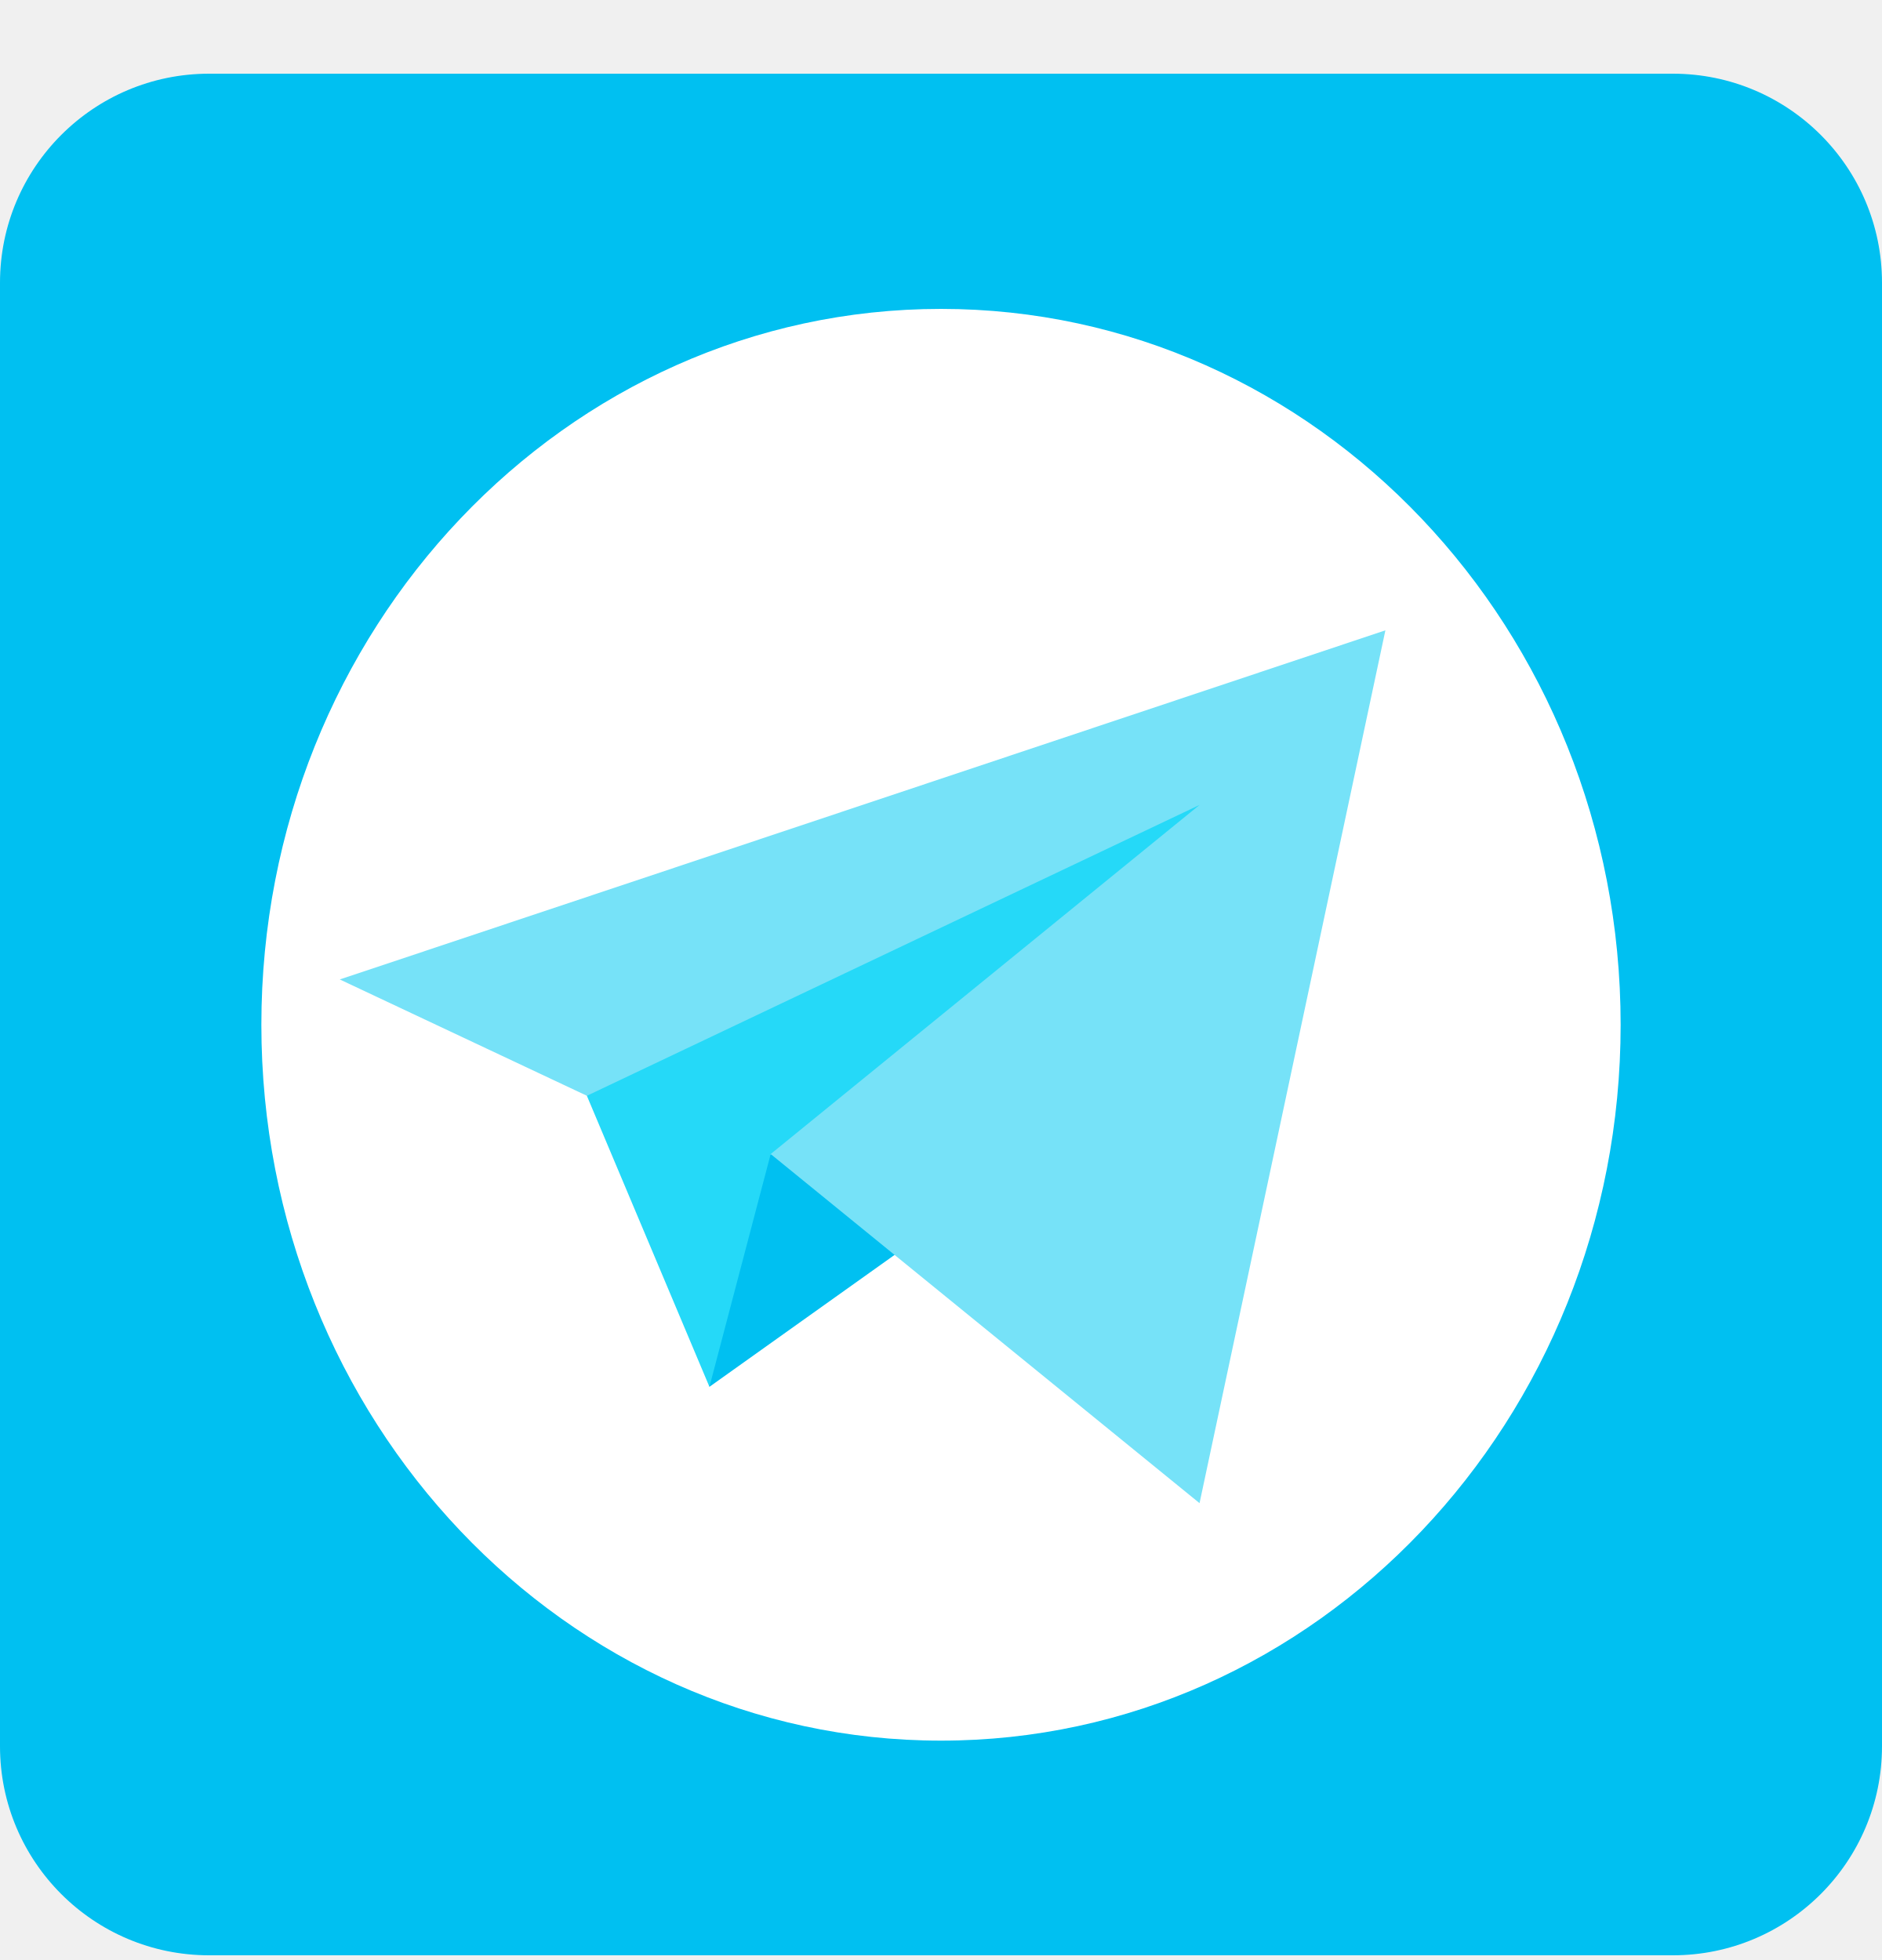
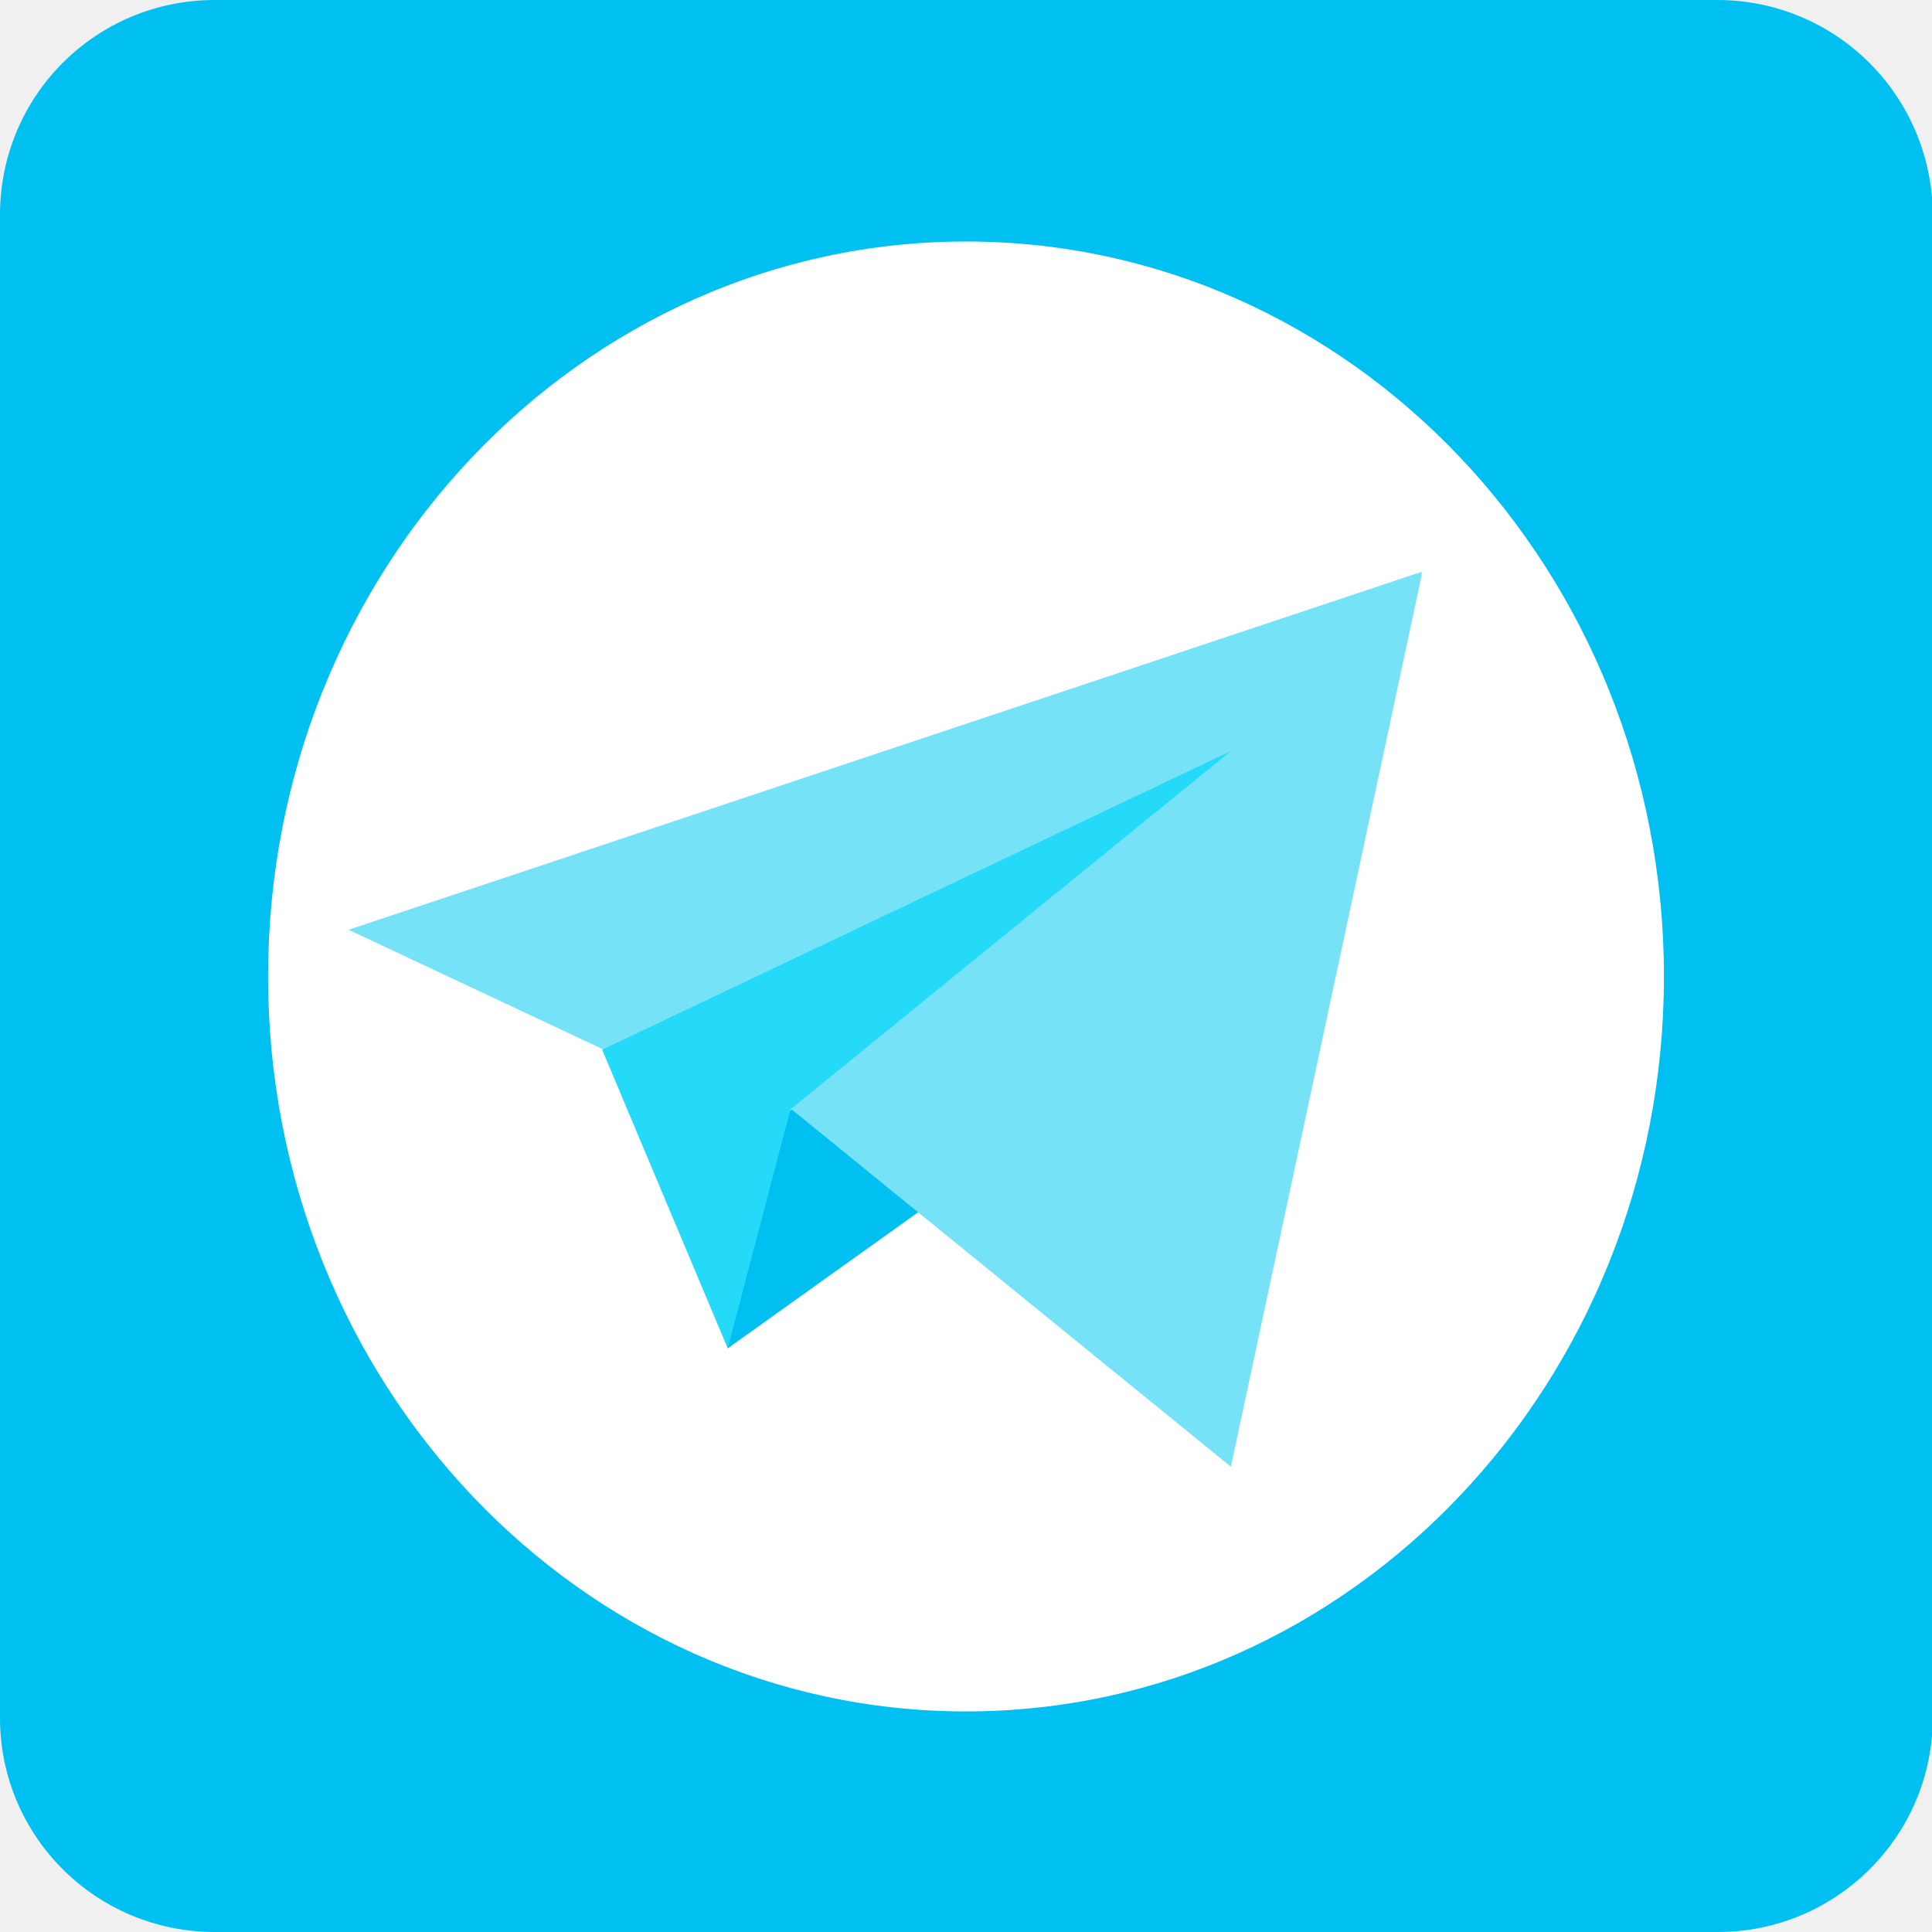
- <svg xmlns="http://www.w3.org/2000/svg" width="24" height="25" viewBox="0 0 24 25" fill="none">
-   <g clip-path="url(#clip0_506_1152)">
-     <path fill-rule="evenodd" clip-rule="evenodd" d="M2.667 24.94H21.333C22.806 24.94 24 23.746 24 22.273V3.607C24 2.134 22.806 0.94 21.333 0.94H2.667C1.194 0.94 0 2.134 0 3.607V22.273C0 23.746 1.194 24.94 2.667 24.94Z" fill="#00C0F1" />
-     <ellipse cx="12" cy="13.071" rx="8.667" ry="9.131" fill="white" />
-     <g clip-path="url(#clip1_506_1152)">
-       <path d="M9.828 14.72L8.763 15.8L9.047 17.689L12.172 15.462L9.828 14.72Z" fill="#00C0F1" />
-       <path d="M4.333 12.493L7.485 13.977L9.828 14.72L15.297 19.173L17.667 8.04L4.333 12.493Z" fill="#76E2F8" />
-       <path d="M7.484 13.977L9.047 17.689L9.828 14.72L15.297 10.267L7.484 13.977Z" fill="#25D9F8" />
+ <svg xmlns="http://www.w3.org/2000/svg" xmlns:xlink="http://www.w3.org/1999/xlink" version="1.1" id="Слой_1" x="0px" y="0px" width="24px" height="24px" viewBox="0 0 24 24" style="enable-background:new 0 0 24 24;" xml:space="preserve">
+   <style type="text/css">
+ 	.st0{clip-path:url(#SVGID_2_);}
+ 	.st1{fill-rule:evenodd;clip-rule:evenodd;fill:#00C0F1;}
+ 	.st2{fill:#FFFFFF;}
+ 	.st3{clip-path:url(#SVGID_4_);}
+ 	.st4{fill:#00C0F1;}
+ 	.st5{fill:#76E2F8;}
+ 	.st6{fill:#25D9F8;}
+ </style>
+   <g>
+     <defs>
+       <rect id="SVGID_1_" width="24" height="24" />
+     </defs>
+     <clipPath id="SVGID_2_">
+       <use xlink:href="#SVGID_1_" style="overflow:visible;" />
+     </clipPath>
+     <g class="st0">
+       <path class="st1" d="M2.67,24h18.67c1.47,0,2.67-1.19,2.67-2.67V2.67C24,1.19,22.81,0,21.33,0H2.67C1.19,0,0,1.19,0,2.67v18.67    C0,22.81,1.19,24,2.67,24z" />
+       <ellipse class="st2" cx="12" cy="12.13" rx="8.67" ry="9.13" />
+       <g>
+         <defs>
+           <rect id="SVGID_3_" x="4.33" y="6.33" width="13.33" height="12.67" />
+         </defs>
+         <clipPath id="SVGID_4_">
+           <use xlink:href="#SVGID_3_" style="overflow:visible;" />
+         </clipPath>
+         <g class="st3">
+           <path class="st4" d="M9.83,13.78l-1.07,1.08l0.28,1.89l3.12-2.23L9.83,13.78z" />
+           <path class="st5" d="M4.33,11.55l3.15,1.48l2.34,0.74l5.47,4.45L17.67,7.1L4.33,11.55z" />
+           <path class="st6" d="M7.48,13.04l1.56,3.71l0.78-2.97l5.47-4.45L7.48,13.04z" />
+         </g>
+       </g>
    </g>
  </g>
-   <defs>
-     <clipPath id="clip0_506_1152">
-       <rect width="24" height="24" fill="white" transform="translate(0 0.939941)" />
-     </clipPath>
-     <clipPath id="clip1_506_1152">
-       <rect width="13.333" height="12.667" fill="white" transform="translate(4.3335 7.27319)" />
-     </clipPath>
-   </defs>
</svg>
